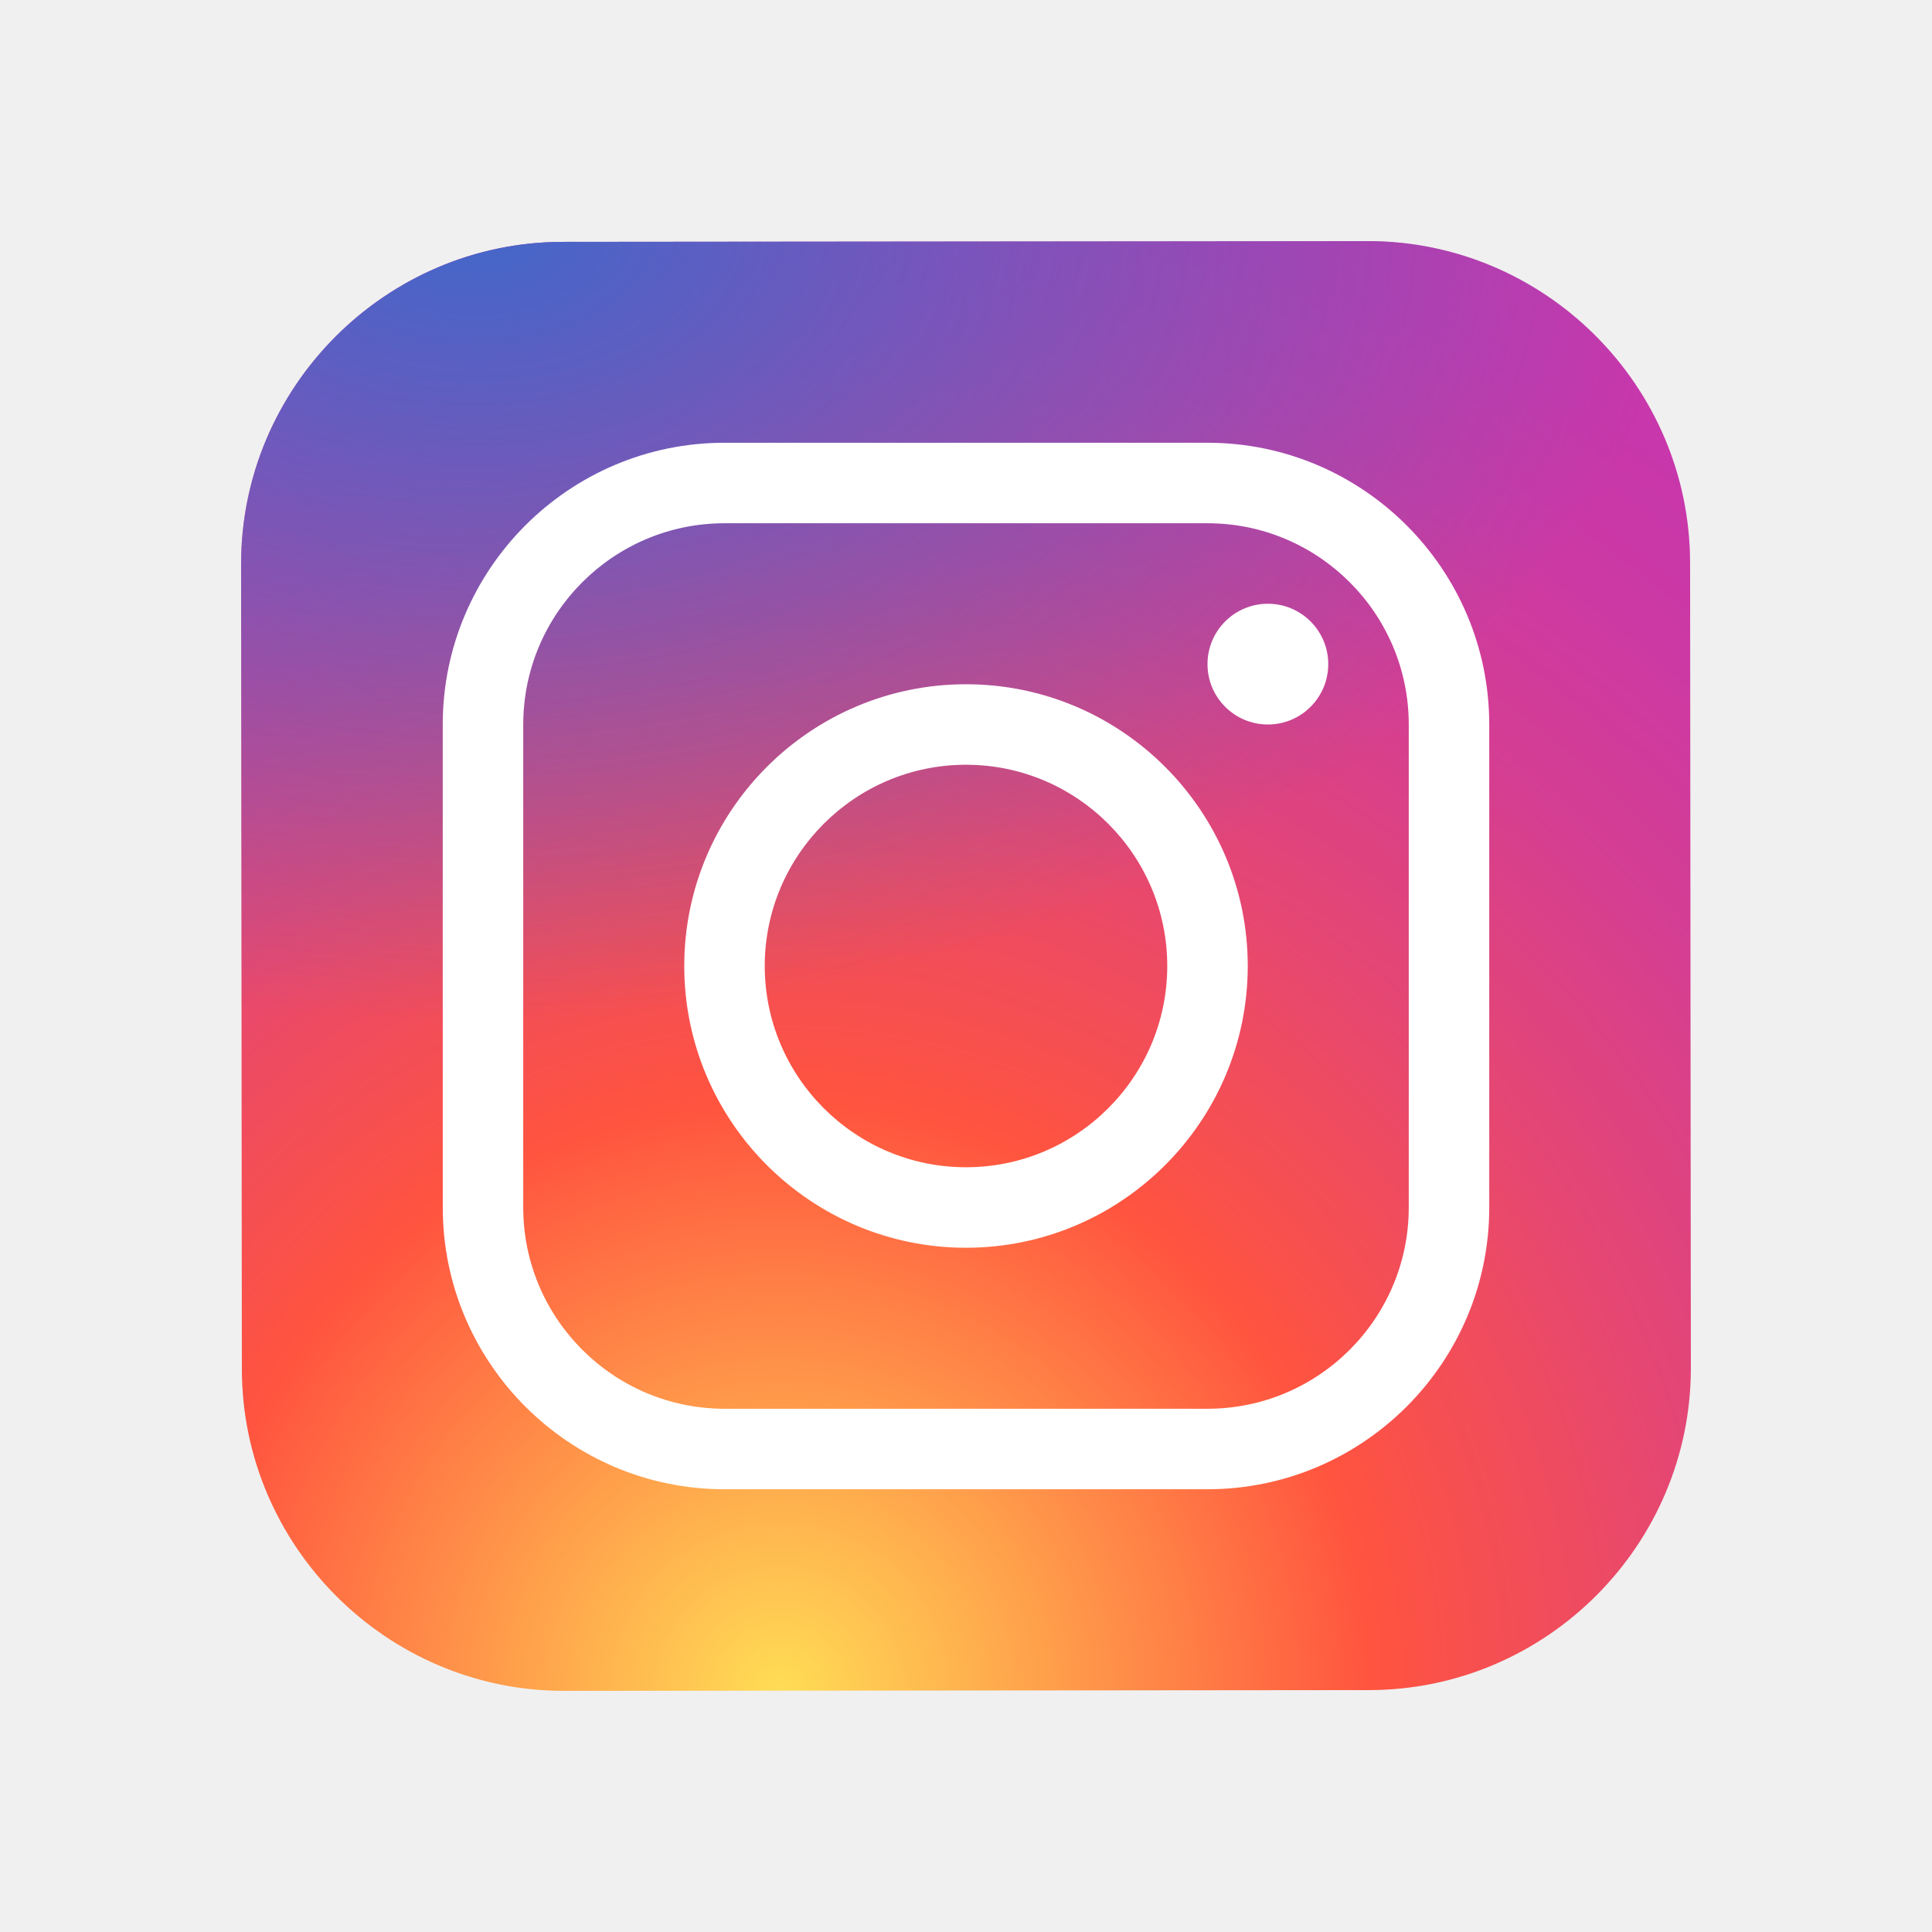
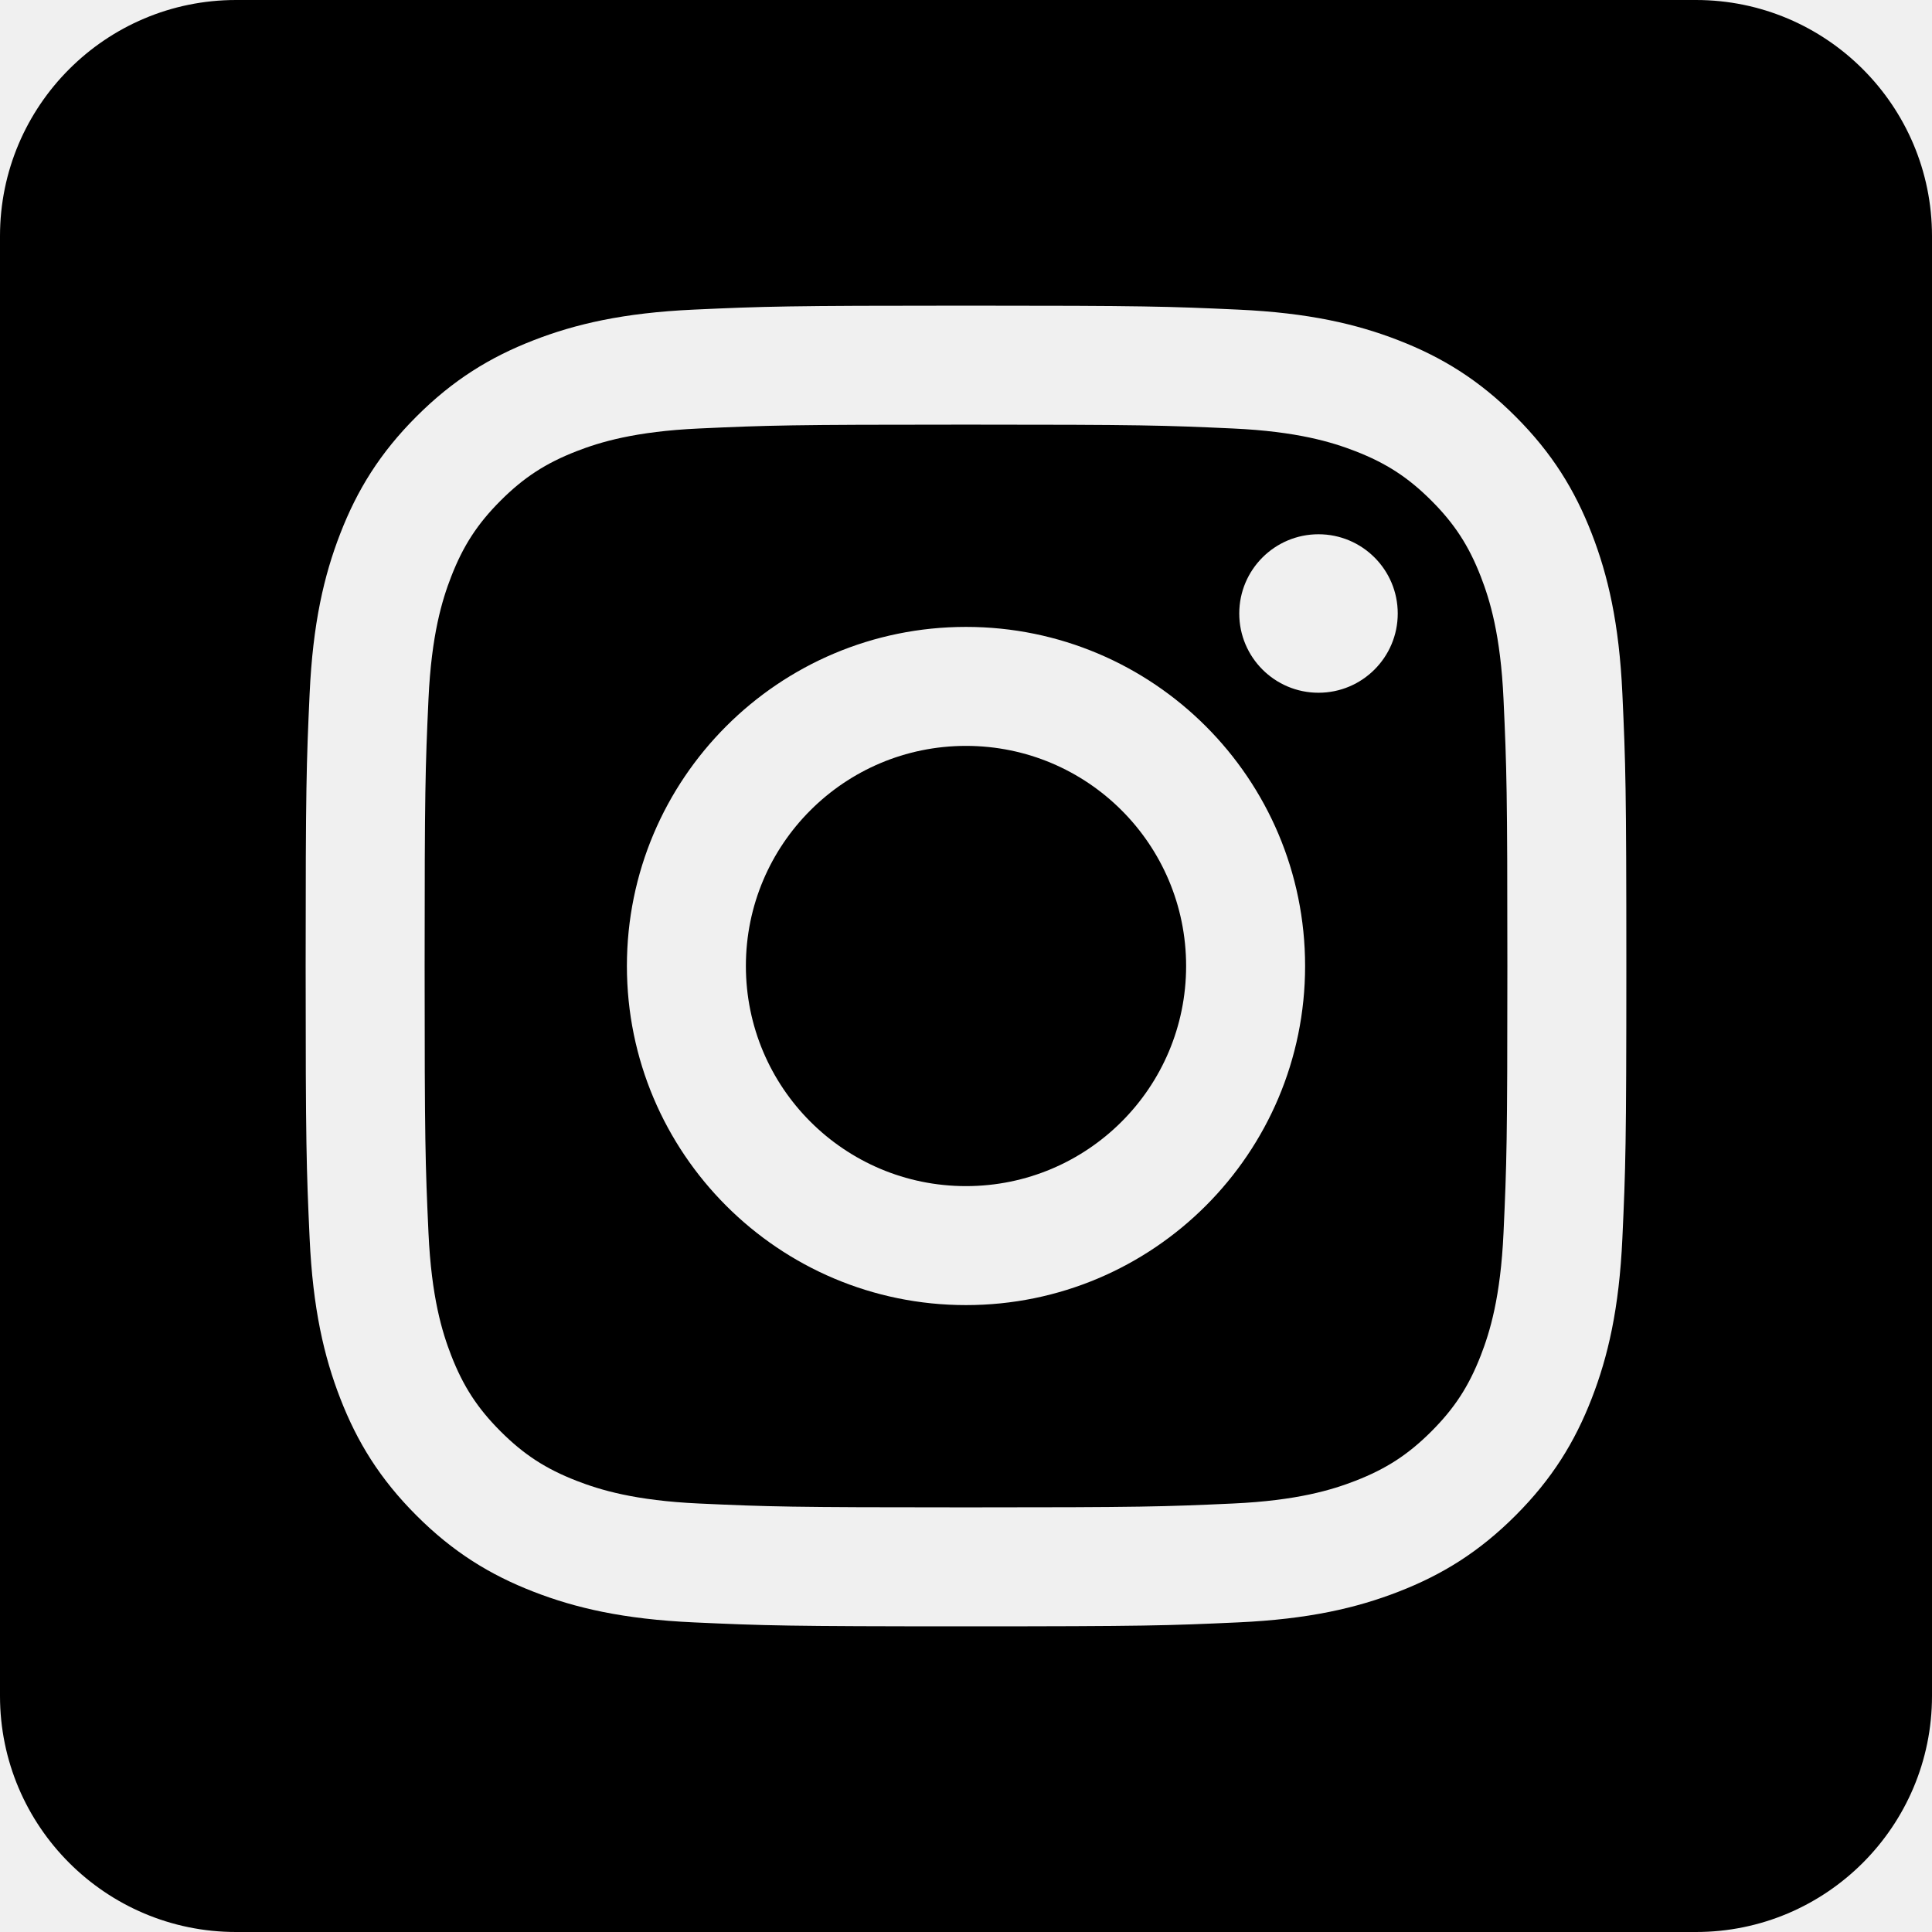
- <svg xmlns="http://www.w3.org/2000/svg" viewBox="0 0 48 48" width="48px" height="48px">
-   <radialGradient id="yOrnnhliCrdS2gy~4tD8ma" cx="19.38" cy="42.035" r="44.899" gradientUnits="userSpaceOnUse">
-     <stop offset="0" stop-color="#fd5" />
-     <stop offset=".328" stop-color="#ff543f" />
-     <stop offset=".348" stop-color="#fc5245" />
-     <stop offset=".504" stop-color="#e64771" />
-     <stop offset=".643" stop-color="#d53e91" />
-     <stop offset=".761" stop-color="#cc39a4" />
-     <stop offset=".841" stop-color="#c837ab" />
-   </radialGradient>
-   <path fill="url(#yOrnnhliCrdS2gy~4tD8ma)" d="M34.017,41.99l-20,0.019c-4.4,0.004-8.003-3.592-8.008-7.992l-0.019-20 c-0.004-4.4,3.592-8.003,7.992-8.008l20-0.019c4.4-0.004,8.003,3.592,8.008,7.992l0.019,20 C42.014,38.383,38.417,41.986,34.017,41.99z" />
-   <radialGradient id="yOrnnhliCrdS2gy~4tD8mb" cx="11.786" cy="5.54" r="29.813" gradientTransform="matrix(1 0 0 .6663 0 1.849)" gradientUnits="userSpaceOnUse">
-     <stop offset="0" stop-color="#4168c9" />
-     <stop offset=".999" stop-color="#4168c9" stop-opacity="0" />
-   </radialGradient>
-   <path fill="url(#yOrnnhliCrdS2gy~4tD8mb)" d="M34.017,41.99l-20,0.019c-4.4,0.004-8.003-3.592-8.008-7.992l-0.019-20 c-0.004-4.4,3.592-8.003,7.992-8.008l20-0.019c4.4-0.004,8.003,3.592,8.008,7.992l0.019,20 C42.014,38.383,38.417,41.986,34.017,41.99z" />
-   <path fill="#fff" d="M24,31c-3.859,0-7-3.14-7-7s3.141-7,7-7s7,3.14,7,7S27.859,31,24,31z M24,19c-2.757,0-5,2.243-5,5 s2.243,5,5,5s5-2.243,5-5S26.757,19,24,19z" />
-   <circle cx="31.5" cy="16.5" r="1.5" fill="#fff" />
-   <path fill="#fff" d="M30,37H18c-3.859,0-7-3.14-7-7V18c0-3.86,3.141-7,7-7h12c3.859,0,7,3.14,7,7v12 C37,33.86,33.859,37,30,37z M18,13c-2.757,0-5,2.243-5,5v12c0,2.757,2.243,5,5,5h12c2.757,0,5-2.243,5-5V18c0-2.757-2.243-5-5-5H18z" />
+ <svg xmlns="http://www.w3.org/2000/svg" height="100%" style="fill-rule:evenodd;clip-rule:evenodd;stroke-linejoin:round;stroke-miterlimit:2;" version="1.1" viewBox="0 0 512 512" width="55px" xml:space="preserve">
+   <path d="M449.446,0c34.525,0 62.554,28.03 62.554,62.554l0,386.892c0,34.524 -28.03,62.554 -62.554,62.554l-386.892,0c-34.524,0 -62.554,-28.03 -62.554,-62.554l0,-386.892c0,-34.524 28.029,-62.554 62.554,-62.554l386.892,0Zm-193.446,81c-47.527,0 -53.487,0.201 -72.152,1.053c-18.627,0.85 -31.348,3.808 -42.48,8.135c-11.508,4.472 -21.267,10.456 -30.996,20.184c-9.729,9.729 -15.713,19.489 -20.185,30.996c-4.326,11.132 -7.284,23.853 -8.135,42.48c-0.851,18.665 -1.052,24.625 -1.052,72.152c0,47.527 0.201,53.487 1.052,72.152c0.851,18.627 3.809,31.348 8.135,42.48c4.472,11.507 10.456,21.267 20.185,30.996c9.729,9.729 19.488,15.713 30.996,20.185c11.132,4.326 23.853,7.284 42.48,8.134c18.665,0.852 24.625,1.053 72.152,1.053c47.527,0 53.487,-0.201 72.152,-1.053c18.627,-0.85 31.348,-3.808 42.48,-8.134c11.507,-4.472 21.267,-10.456 30.996,-20.185c9.729,-9.729 15.713,-19.489 20.185,-30.996c4.326,-11.132 7.284,-23.853 8.134,-42.48c0.852,-18.665 1.053,-24.625 1.053,-72.152c0,-47.527 -0.201,-53.487 -1.053,-72.152c-0.85,-18.627 -3.808,-31.348 -8.134,-42.48c-4.472,-11.507 -10.456,-21.267 -20.185,-30.996c-9.729,-9.728 -19.489,-15.712 -30.996,-20.184c-11.132,-4.327 -23.853,-7.285 -42.48,-8.135c-18.665,-0.852 -24.625,-1.053 -72.152,-1.053Zm0,31.532c46.727,0 52.262,0.178 70.715,1.02c17.062,0.779 26.328,3.63 32.495,6.025c8.169,3.175 13.998,6.968 20.122,13.091c6.124,6.124 9.916,11.954 13.091,20.122c2.396,6.167 5.247,15.433 6.025,32.495c0.842,18.453 1.021,23.988 1.021,70.715c0,46.727 -0.179,52.262 -1.021,70.715c-0.778,17.062 -3.629,26.328 -6.025,32.495c-3.175,8.169 -6.967,13.998 -13.091,20.122c-6.124,6.124 -11.953,9.916 -20.122,13.091c-6.167,2.396 -15.433,5.247 -32.495,6.025c-18.45,0.842 -23.985,1.021 -70.715,1.021c-46.73,0 -52.264,-0.179 -70.715,-1.021c-17.062,-0.778 -26.328,-3.629 -32.495,-6.025c-8.169,-3.175 -13.998,-6.967 -20.122,-13.091c-6.124,-6.124 -9.917,-11.953 -13.091,-20.122c-2.396,-6.167 -5.247,-15.433 -6.026,-32.495c-0.842,-18.453 -1.02,-23.988 -1.02,-70.715c0,-46.727 0.178,-52.262 1.02,-70.715c0.779,-17.062 3.63,-26.328 6.026,-32.495c3.174,-8.168 6.967,-13.998 13.091,-20.122c6.124,-6.123 11.953,-9.916 20.122,-13.091c6.167,-2.395 15.433,-5.246 32.495,-6.025c18.453,-0.842 23.988,-1.02 70.715,-1.02Zm0,53.603c-49.631,0 -89.865,40.234 -89.865,89.865c0,49.631 40.234,89.865 89.865,89.865c49.631,0 89.865,-40.234 89.865,-89.865c0,-49.631 -40.234,-89.865 -89.865,-89.865Zm0,148.198c-32.217,0 -58.333,-26.116 -58.333,-58.333c0,-32.217 26.116,-58.333 58.333,-58.333c32.217,0 58.333,26.116 58.333,58.333c0,32.217 -26.116,58.333 -58.333,58.333Zm114.416,-151.748c0,11.598 -9.403,20.999 -21.001,20.999c-11.597,0 -20.999,-9.401 -20.999,-20.999c0,-11.598 9.402,-21 20.999,-21c11.598,0 21.001,9.402 21.001,21Z" />
</svg>
